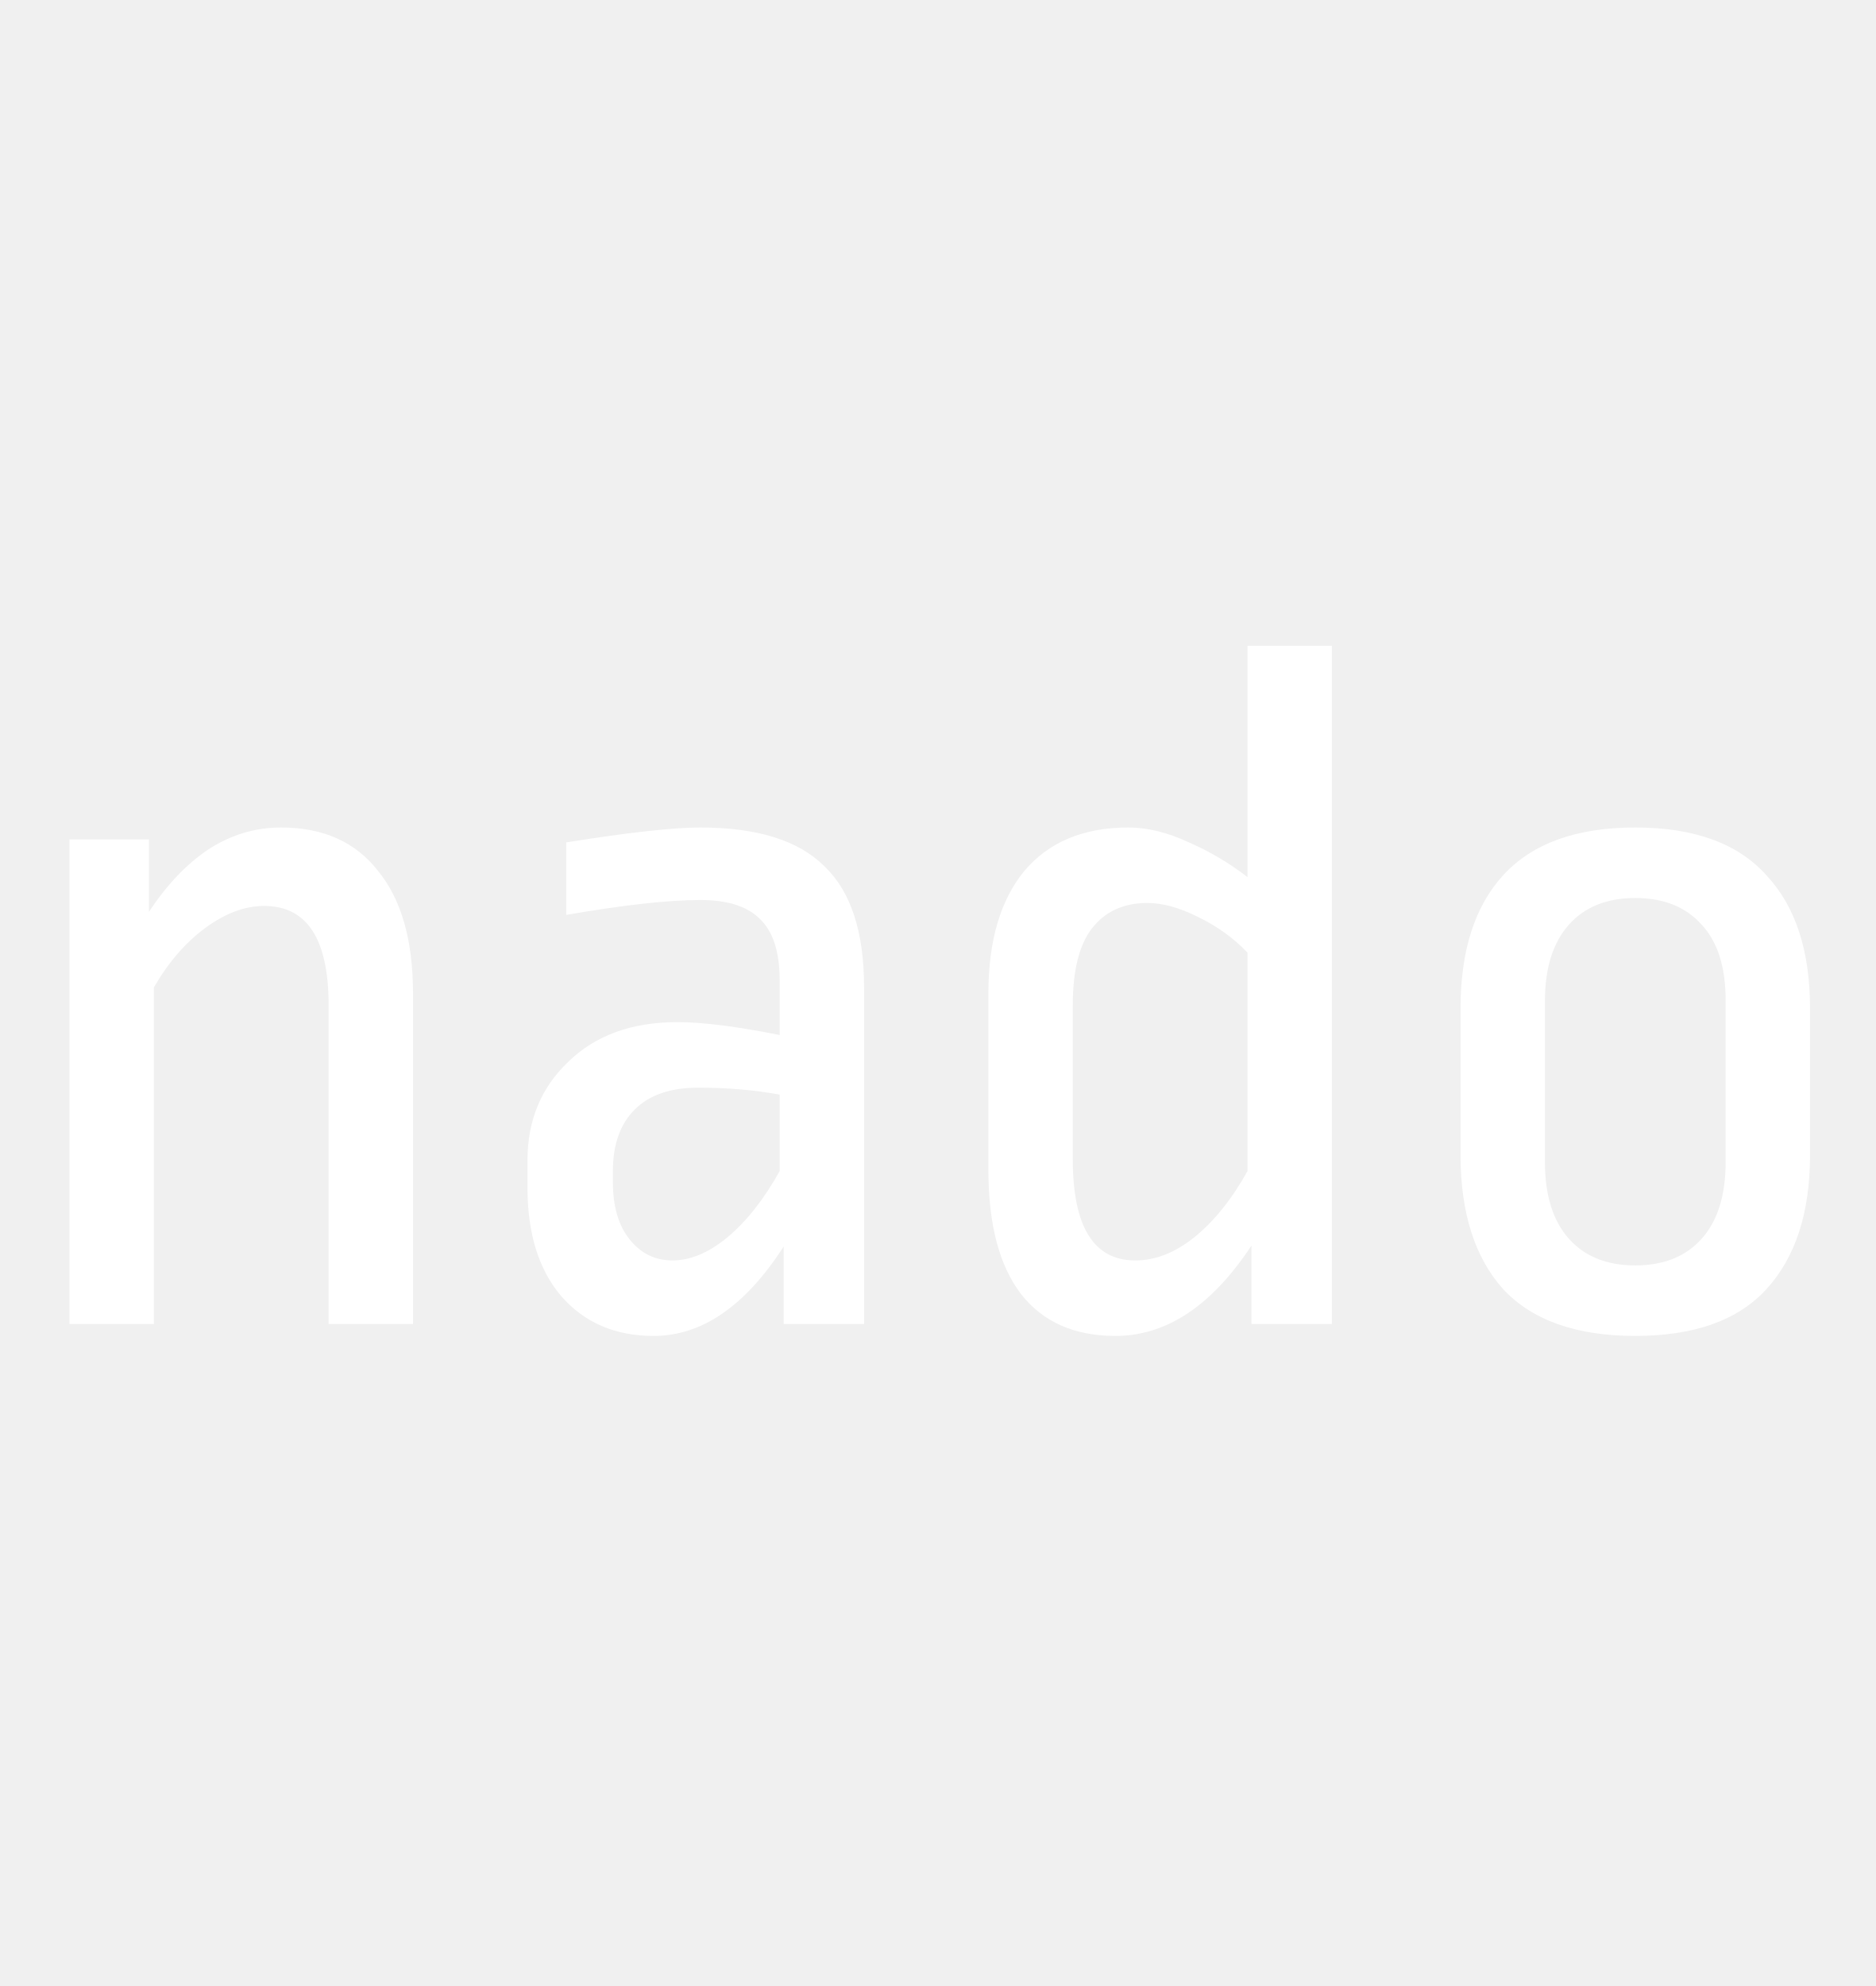
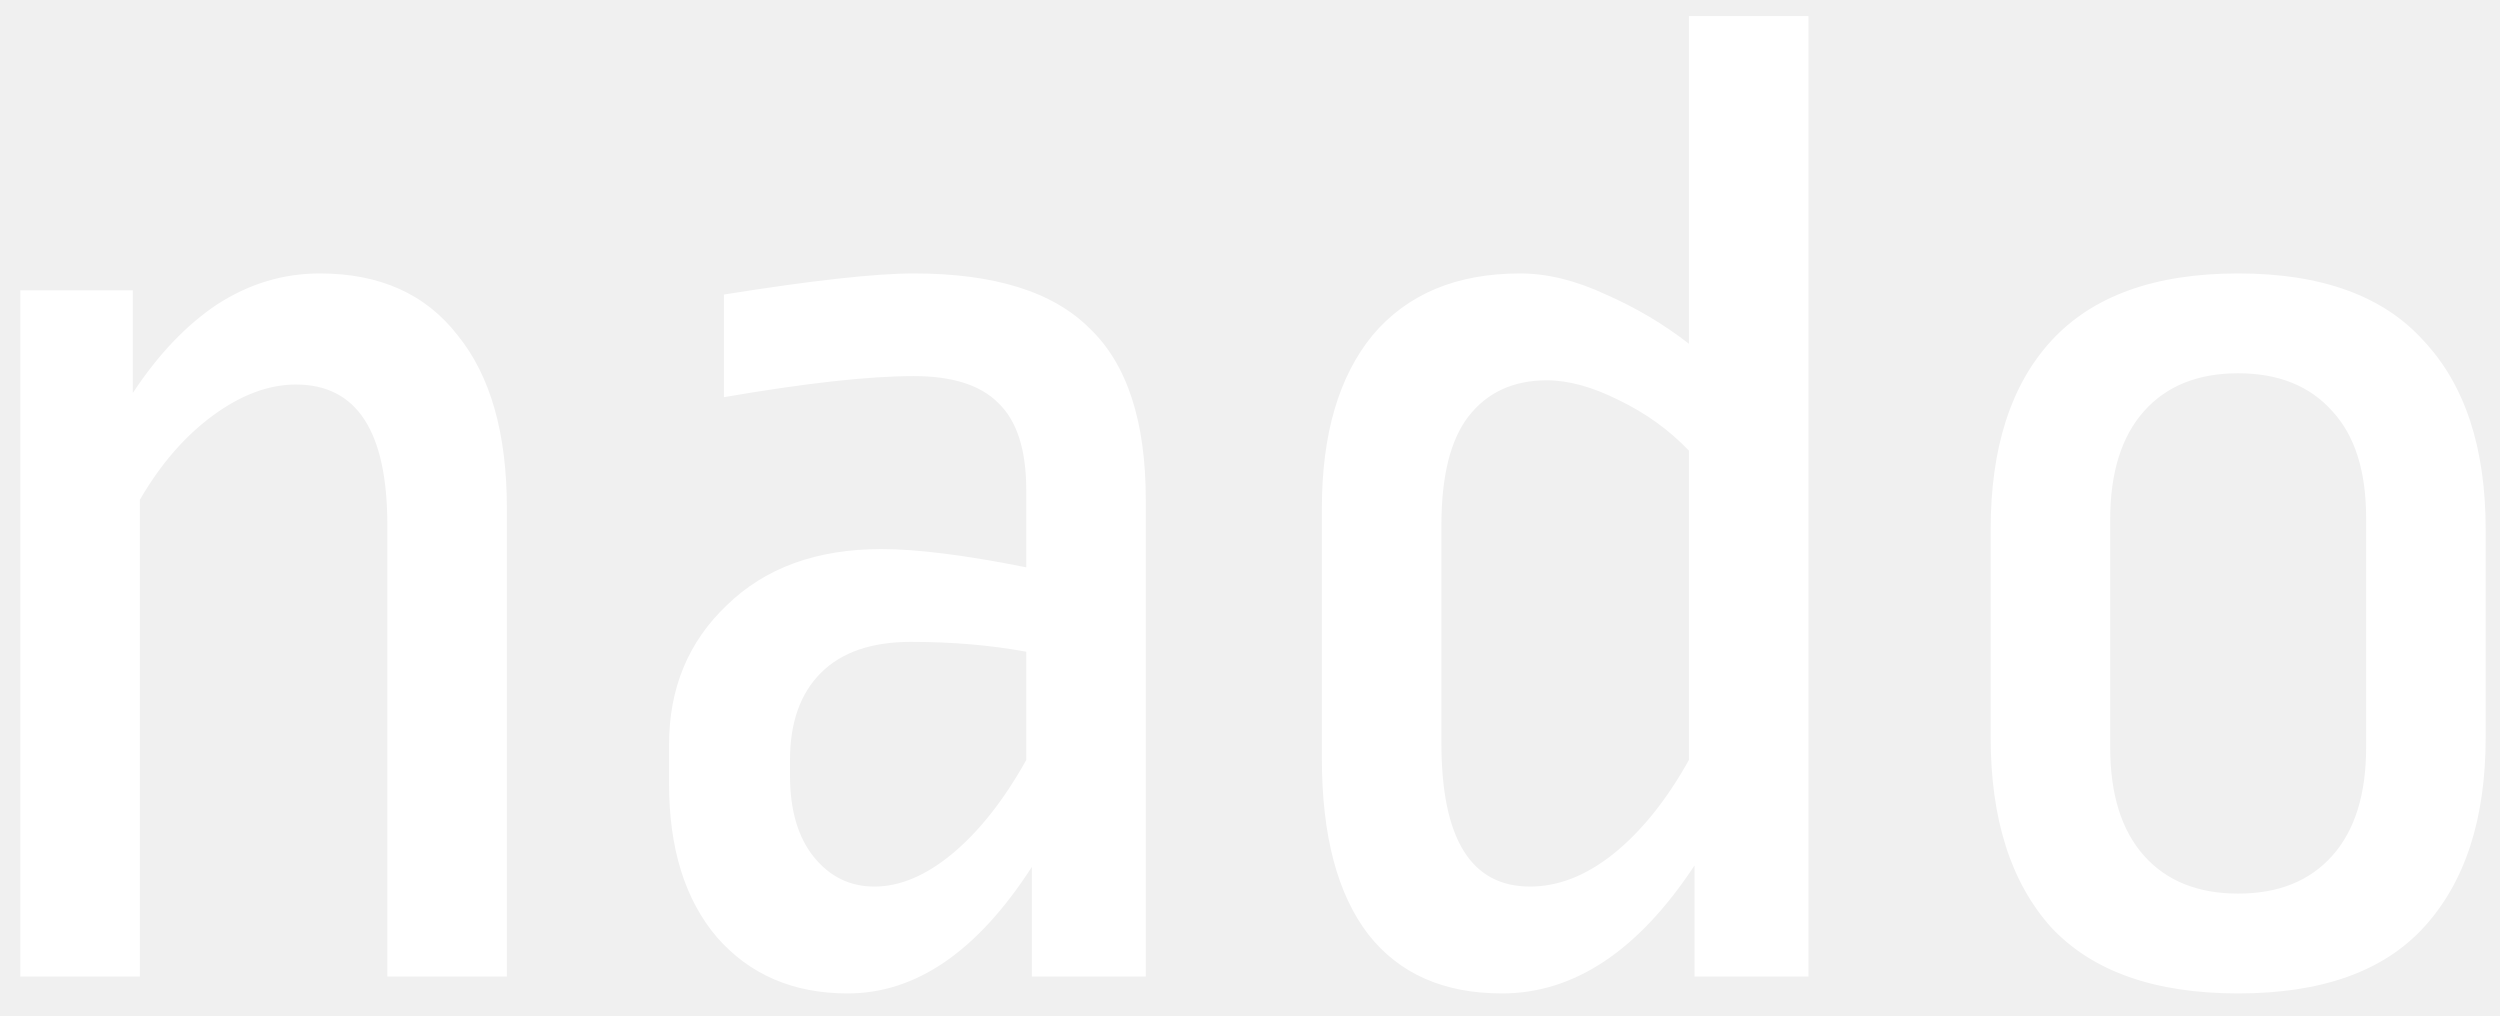
- <svg xmlns="http://www.w3.org/2000/svg" width="68" height="72" viewBox="0 0 68 72" fill="none">
-   <path d="M10.188 30C11.724 30 12.9 30.528 13.716 31.584C14.556 32.616 14.976 34.092 14.976 36.012V48H11.916V36.444C11.916 34.044 11.136 32.844 9.576 32.844C8.88 32.844 8.172 33.108 7.452 33.636C6.732 34.164 6.108 34.884 5.58 35.796V48H2.52V30.432H5.4V33.06C6.048 32.076 6.768 31.32 7.56 30.792C8.376 30.264 9.252 30 10.188 30ZM25.392 30C27.456 30 28.956 30.468 29.892 31.404C30.852 32.316 31.332 33.78 31.332 35.796V48H28.416V45.192C27.024 47.352 25.452 48.432 23.7 48.432C22.308 48.432 21.192 47.952 20.352 46.992C19.536 46.032 19.128 44.724 19.128 43.068V42.06C19.128 40.62 19.62 39.432 20.604 38.496C21.588 37.536 22.908 37.056 24.564 37.056C25.476 37.056 26.712 37.212 28.272 37.524V35.544C28.272 34.512 28.032 33.768 27.552 33.312C27.096 32.856 26.376 32.628 25.392 32.628C24.24 32.628 22.62 32.808 20.532 33.168V30.54C22.788 30.18 24.408 30 25.392 30ZM25.32 39.432C24.312 39.432 23.544 39.696 23.016 40.224C22.488 40.752 22.224 41.496 22.224 42.456V42.852C22.224 43.74 22.428 44.436 22.836 44.94C23.244 45.444 23.76 45.696 24.384 45.696C25.032 45.696 25.692 45.42 26.364 44.868C27.06 44.292 27.696 43.488 28.272 42.456V39.684C27.36 39.516 26.376 39.432 25.32 39.432ZM48.296 48H45.38V45.156C43.94 47.34 42.296 48.432 40.448 48.432C38.96 48.432 37.82 47.928 37.028 46.92C36.236 45.888 35.84 44.388 35.84 42.42V36.012C35.84 34.116 36.272 32.64 37.136 31.584C38.024 30.528 39.284 30 40.916 30C41.612 30 42.344 30.18 43.112 30.54C43.88 30.876 44.588 31.296 45.236 31.8V23.412H48.296V48ZM41.6 32.736C40.736 32.736 40.064 33.048 39.584 33.672C39.128 34.272 38.9 35.196 38.9 36.444V42.024C38.9 44.472 39.656 45.696 41.168 45.696C41.888 45.696 42.596 45.42 43.292 44.868C44.012 44.292 44.66 43.488 45.236 42.456V34.536C44.732 34.008 44.132 33.576 43.436 33.24C42.764 32.904 42.152 32.736 41.6 32.736ZM59.297 30C61.433 30 63.017 30.576 64.049 31.728C65.105 32.856 65.633 34.464 65.633 36.552V41.88C65.633 43.968 65.105 45.588 64.049 46.74C63.017 47.868 61.433 48.432 59.297 48.432C57.161 48.432 55.565 47.868 54.509 46.74C53.477 45.588 52.961 43.968 52.961 41.88V36.552C52.961 34.464 53.477 32.856 54.509 31.728C55.565 30.576 57.161 30 59.297 30ZM59.297 32.556C58.265 32.556 57.461 32.88 56.885 33.528C56.309 34.176 56.021 35.1 56.021 36.3V42.132C56.021 43.332 56.309 44.256 56.885 44.904C57.461 45.552 58.265 45.876 59.297 45.876C60.329 45.876 61.133 45.552 61.709 44.904C62.285 44.256 62.573 43.332 62.573 42.132V36.264C62.573 35.064 62.285 34.152 61.709 33.528C61.133 32.88 60.329 32.556 59.297 32.556Z" fill="white" />
+ <svg xmlns="http://www.w3.org/2000/svg" width="64" height="26" viewBox="0 0 64 26" fill="none">
+   <path d="M8.188 7C9.724 7 10.9 7.528 11.716 8.584C12.556 9.616 12.976 11.092 12.976 13.012V25H9.916V13.444C9.916 11.044 9.136 9.844 7.576 9.844C6.88 9.844 6.172 10.108 5.452 10.636C4.732 11.164 4.108 11.884 3.58 12.796V25H0.52V7.432H3.4V10.06C4.048 9.076 4.768 8.32 5.56 7.792C6.376 7.264 7.252 7 8.188 7ZM23.392 7C25.456 7 26.956 7.468 27.892 8.404C28.852 9.316 29.332 10.78 29.332 12.796V25H26.416V22.192C25.024 24.352 23.452 25.432 21.7 25.432C20.308 25.432 19.192 24.952 18.352 23.992C17.536 23.032 17.128 21.724 17.128 20.068V19.06C17.128 17.62 17.62 16.432 18.604 15.496C19.588 14.536 20.908 14.056 22.564 14.056C23.476 14.056 24.712 14.212 26.272 14.524V12.544C26.272 11.512 26.032 10.768 25.552 10.312C25.096 9.856 24.376 9.628 23.392 9.628C22.24 9.628 20.62 9.808 18.532 10.168V7.54C20.788 7.18 22.408 7 23.392 7ZM23.32 16.432C22.312 16.432 21.544 16.696 21.016 17.224C20.488 17.752 20.224 18.496 20.224 19.456V19.852C20.224 20.74 20.428 21.436 20.836 21.94C21.244 22.444 21.76 22.696 22.384 22.696C23.032 22.696 23.692 22.42 24.364 21.868C25.06 21.292 25.696 20.488 26.272 19.456V16.684C25.36 16.516 24.376 16.432 23.32 16.432ZM46.296 25H43.38V22.156C41.94 24.34 40.296 25.432 38.448 25.432C36.96 25.432 35.82 24.928 35.028 23.92C34.236 22.888 33.84 21.388 33.84 19.42V13.012C33.84 11.116 34.272 9.64 35.136 8.584C36.024 7.528 37.284 7 38.916 7C39.612 7 40.344 7.18 41.112 7.54C41.88 7.876 42.588 8.296 43.236 8.8V0.412H46.296V25ZM39.6 9.736C38.736 9.736 38.064 10.048 37.584 10.672C37.128 11.272 36.9 12.196 36.9 13.444V19.024C36.9 21.472 37.656 22.696 39.168 22.696C39.888 22.696 40.596 22.42 41.292 21.868C42.012 21.292 42.66 20.488 43.236 19.456V11.536C42.732 11.008 42.132 10.576 41.436 10.24C40.764 9.904 40.152 9.736 39.6 9.736ZM57.297 7C59.433 7 61.017 7.576 62.049 8.728C63.105 9.856 63.633 11.464 63.633 13.552V18.88C63.633 20.968 63.105 22.588 62.049 23.74C61.017 24.868 59.433 25.432 57.297 25.432C55.161 25.432 53.565 24.868 52.509 23.74C51.477 22.588 50.961 20.968 50.961 18.88V13.552C50.961 11.464 51.477 9.856 52.509 8.728C53.565 7.576 55.161 7 57.297 7ZM57.297 9.556C56.265 9.556 55.461 9.88 54.885 10.528C54.309 11.176 54.021 12.1 54.021 13.3V19.132C54.021 20.332 54.309 21.256 54.885 21.904C55.461 22.552 56.265 22.876 57.297 22.876C58.329 22.876 59.133 22.552 59.709 21.904C60.285 21.256 60.573 20.332 60.573 19.132V13.264C60.573 12.064 60.285 11.152 59.709 10.528C59.133 9.88 58.329 9.556 57.297 9.556Z" fill="white" />
</svg>
